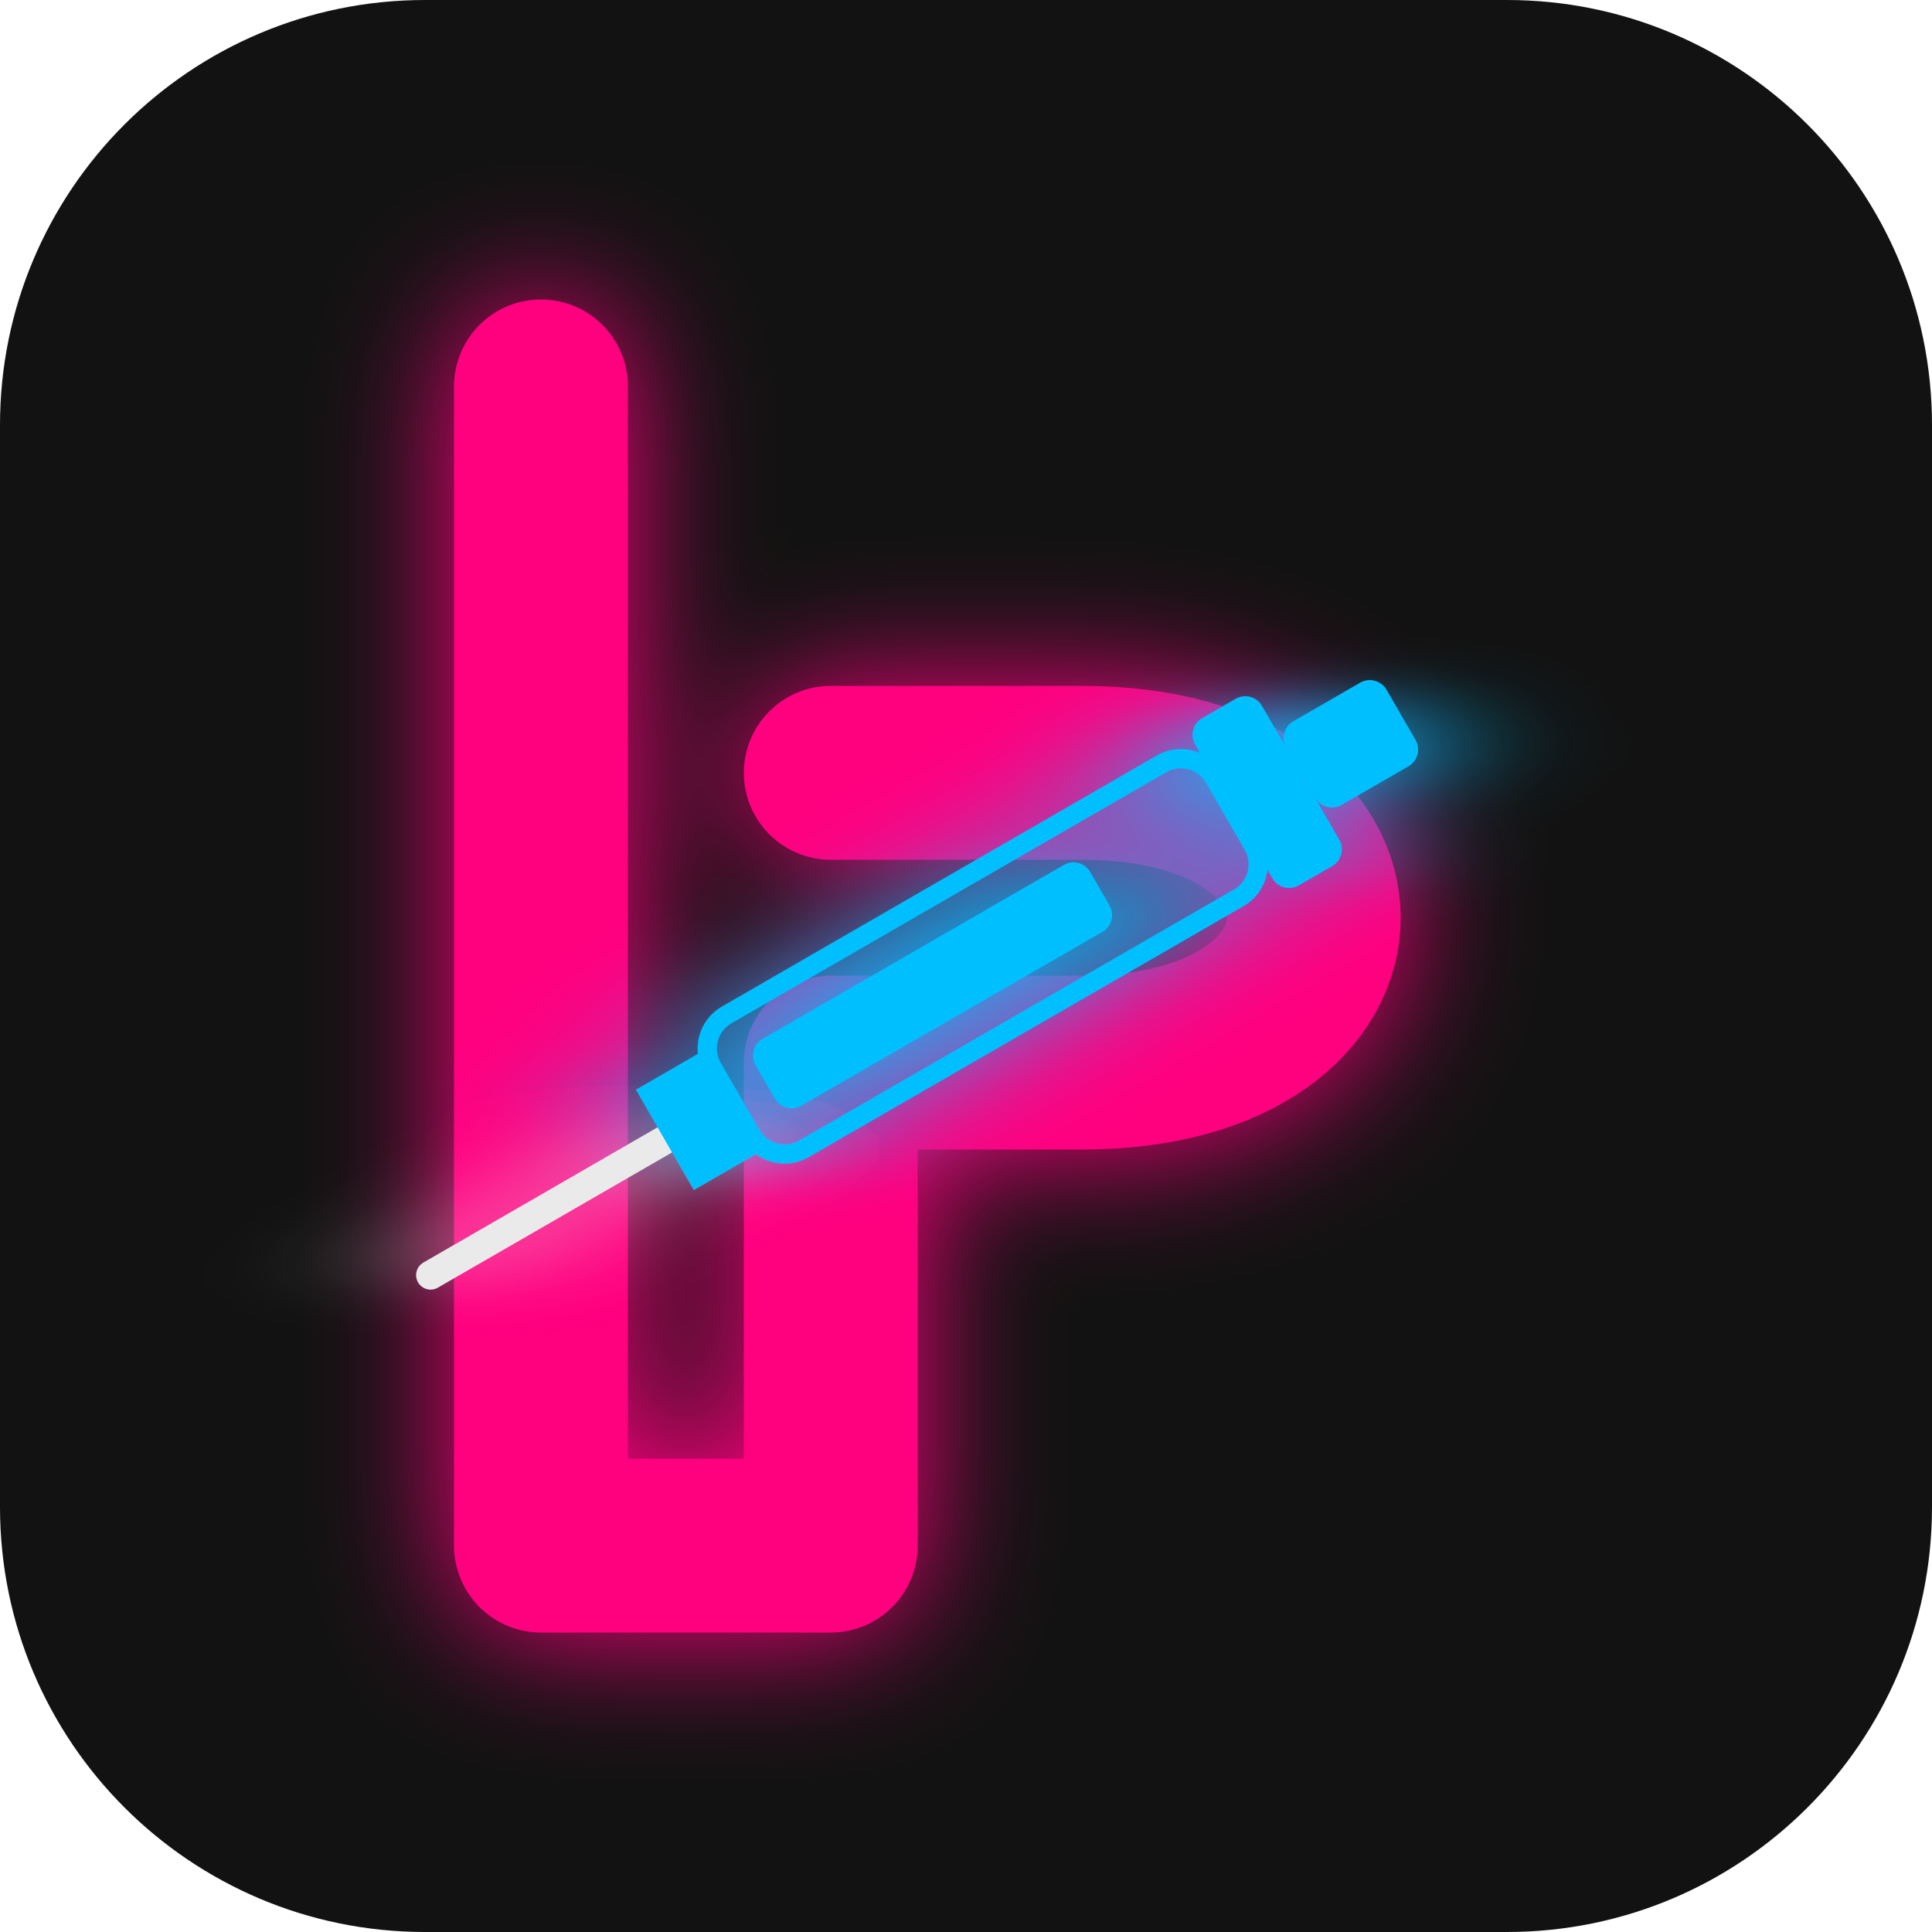
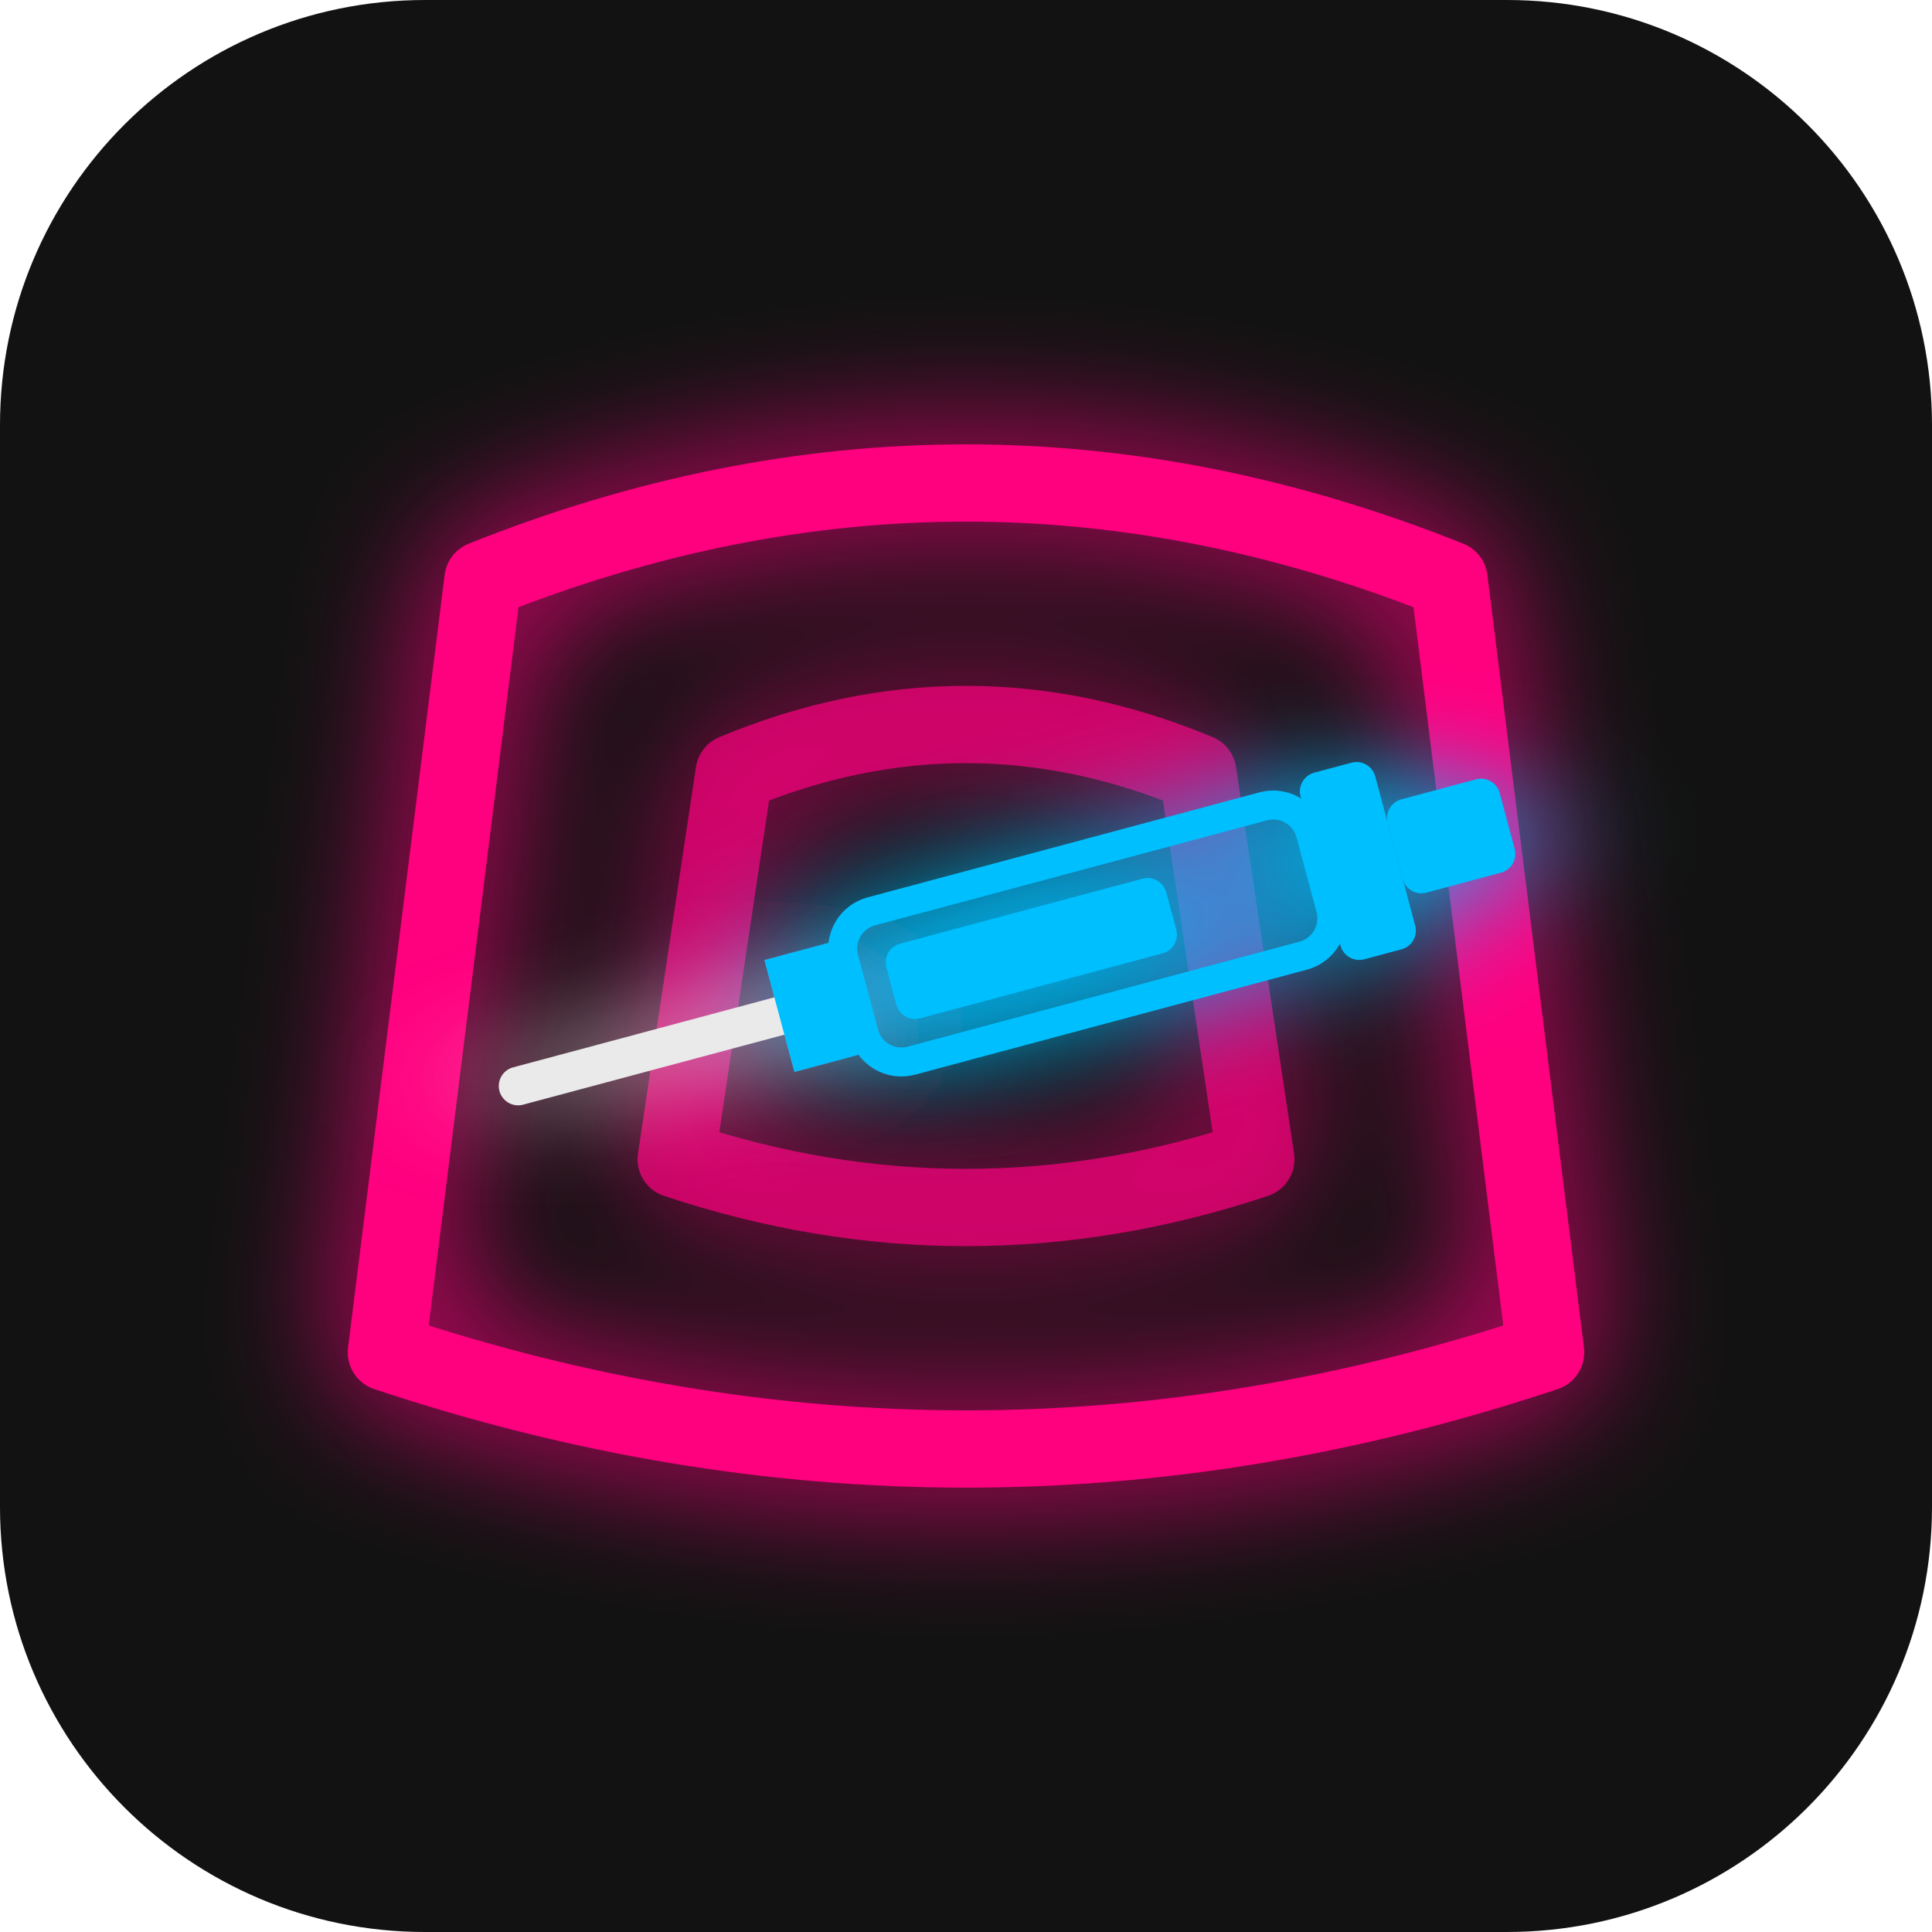
<svg xmlns="http://www.w3.org/2000/svg" viewBox="0 0 100 100">
  <defs>
    <filter id="neon-glow" x="-50%" y="-50%" width="200%" height="200%">
      <feGaussianBlur stdDeviation="3.5" result="coloredBlur" />
      <feMerge>
        <feMergeNode in="coloredBlur" />
        <feMergeNode in="SourceGraphic" />
      </feMerge>
    </filter>
  </defs>
  <rect width="100" height="100" rx="22" fill="#121212" />
-   <g filter="url(#neon-glow)">
-     <path d="M 28,20 V 80 H 43 V 55 H 56 C 72,55 72,40 56,40 H 43" stroke="#FF007F" stroke-width="9" fill="none" stroke-linecap="round" stroke-linejoin="round" />
+   <g filter="url(#neon-glow)" stroke-linecap="round" stroke-linejoin="round" fill="none" stroke-width="4">
+     <path d="M 25 30 Q 50 20, 75 30 L 80 70 Q 50 80, 20 70 Z" stroke="#FF007F" />
+     <path d="M 38 40 Q 50 35, 62 40 L 65 60 Q 50 65, 35 60 Z" stroke="#FF007F" opacity="0.7" />
  </g>
-   <g transform="rotate(-30 50 50) translate(0, 0)" filter="url(#neon-glow)">
-     <path d="M18 50 H32" stroke="#EAEAEA" stroke-width="1.5" stroke-linecap="round" />
-     <path d="M32 47 L36 47 L36 53 L32 53 Z" fill="#00BFFF" />
-     <rect x="36" y="46" width="30" height="8" rx="2" fill="rgba(0, 191, 255, 0.2)" stroke="#00BFFF" stroke-width="1" />
-     <rect x="38" y="48" width="20" height="4" rx="1" fill="#00BFFF" />
-     <rect x="66" y="45" width="4" height="10" rx="1" fill="#00BFFF" />
-     <rect x="70" y="47.5" width="6" height="5" rx="1" fill="#00BFFF" />
+   <g transform="rotate(-15 50 50) translate(-2, 0)" filter="url(#neon-glow)">
+     <path d="M28 50 H42" stroke="#EAEAEA" stroke-width="2" stroke-linecap="round" />
+     <path d="M42 47 L46 47 L46 53 L42 53 Z" fill="#00BFFF" />
+     <rect x="46" y="46" width="25" height="8" rx="2" fill="rgba(0, 191, 255, 0.3)" stroke="#00BFFF" stroke-width="1.5" />
+     <rect x="48" y="48" width="15" height="4" rx="1" fill="#00BFFF" />
+     <rect x="71" y="45" width="4" height="10" rx="1" fill="#00BFFF" />
+     <rect x="75" y="47.5" width="6" height="5" rx="1" fill="#00BFFF" />
  </g>
</svg>
